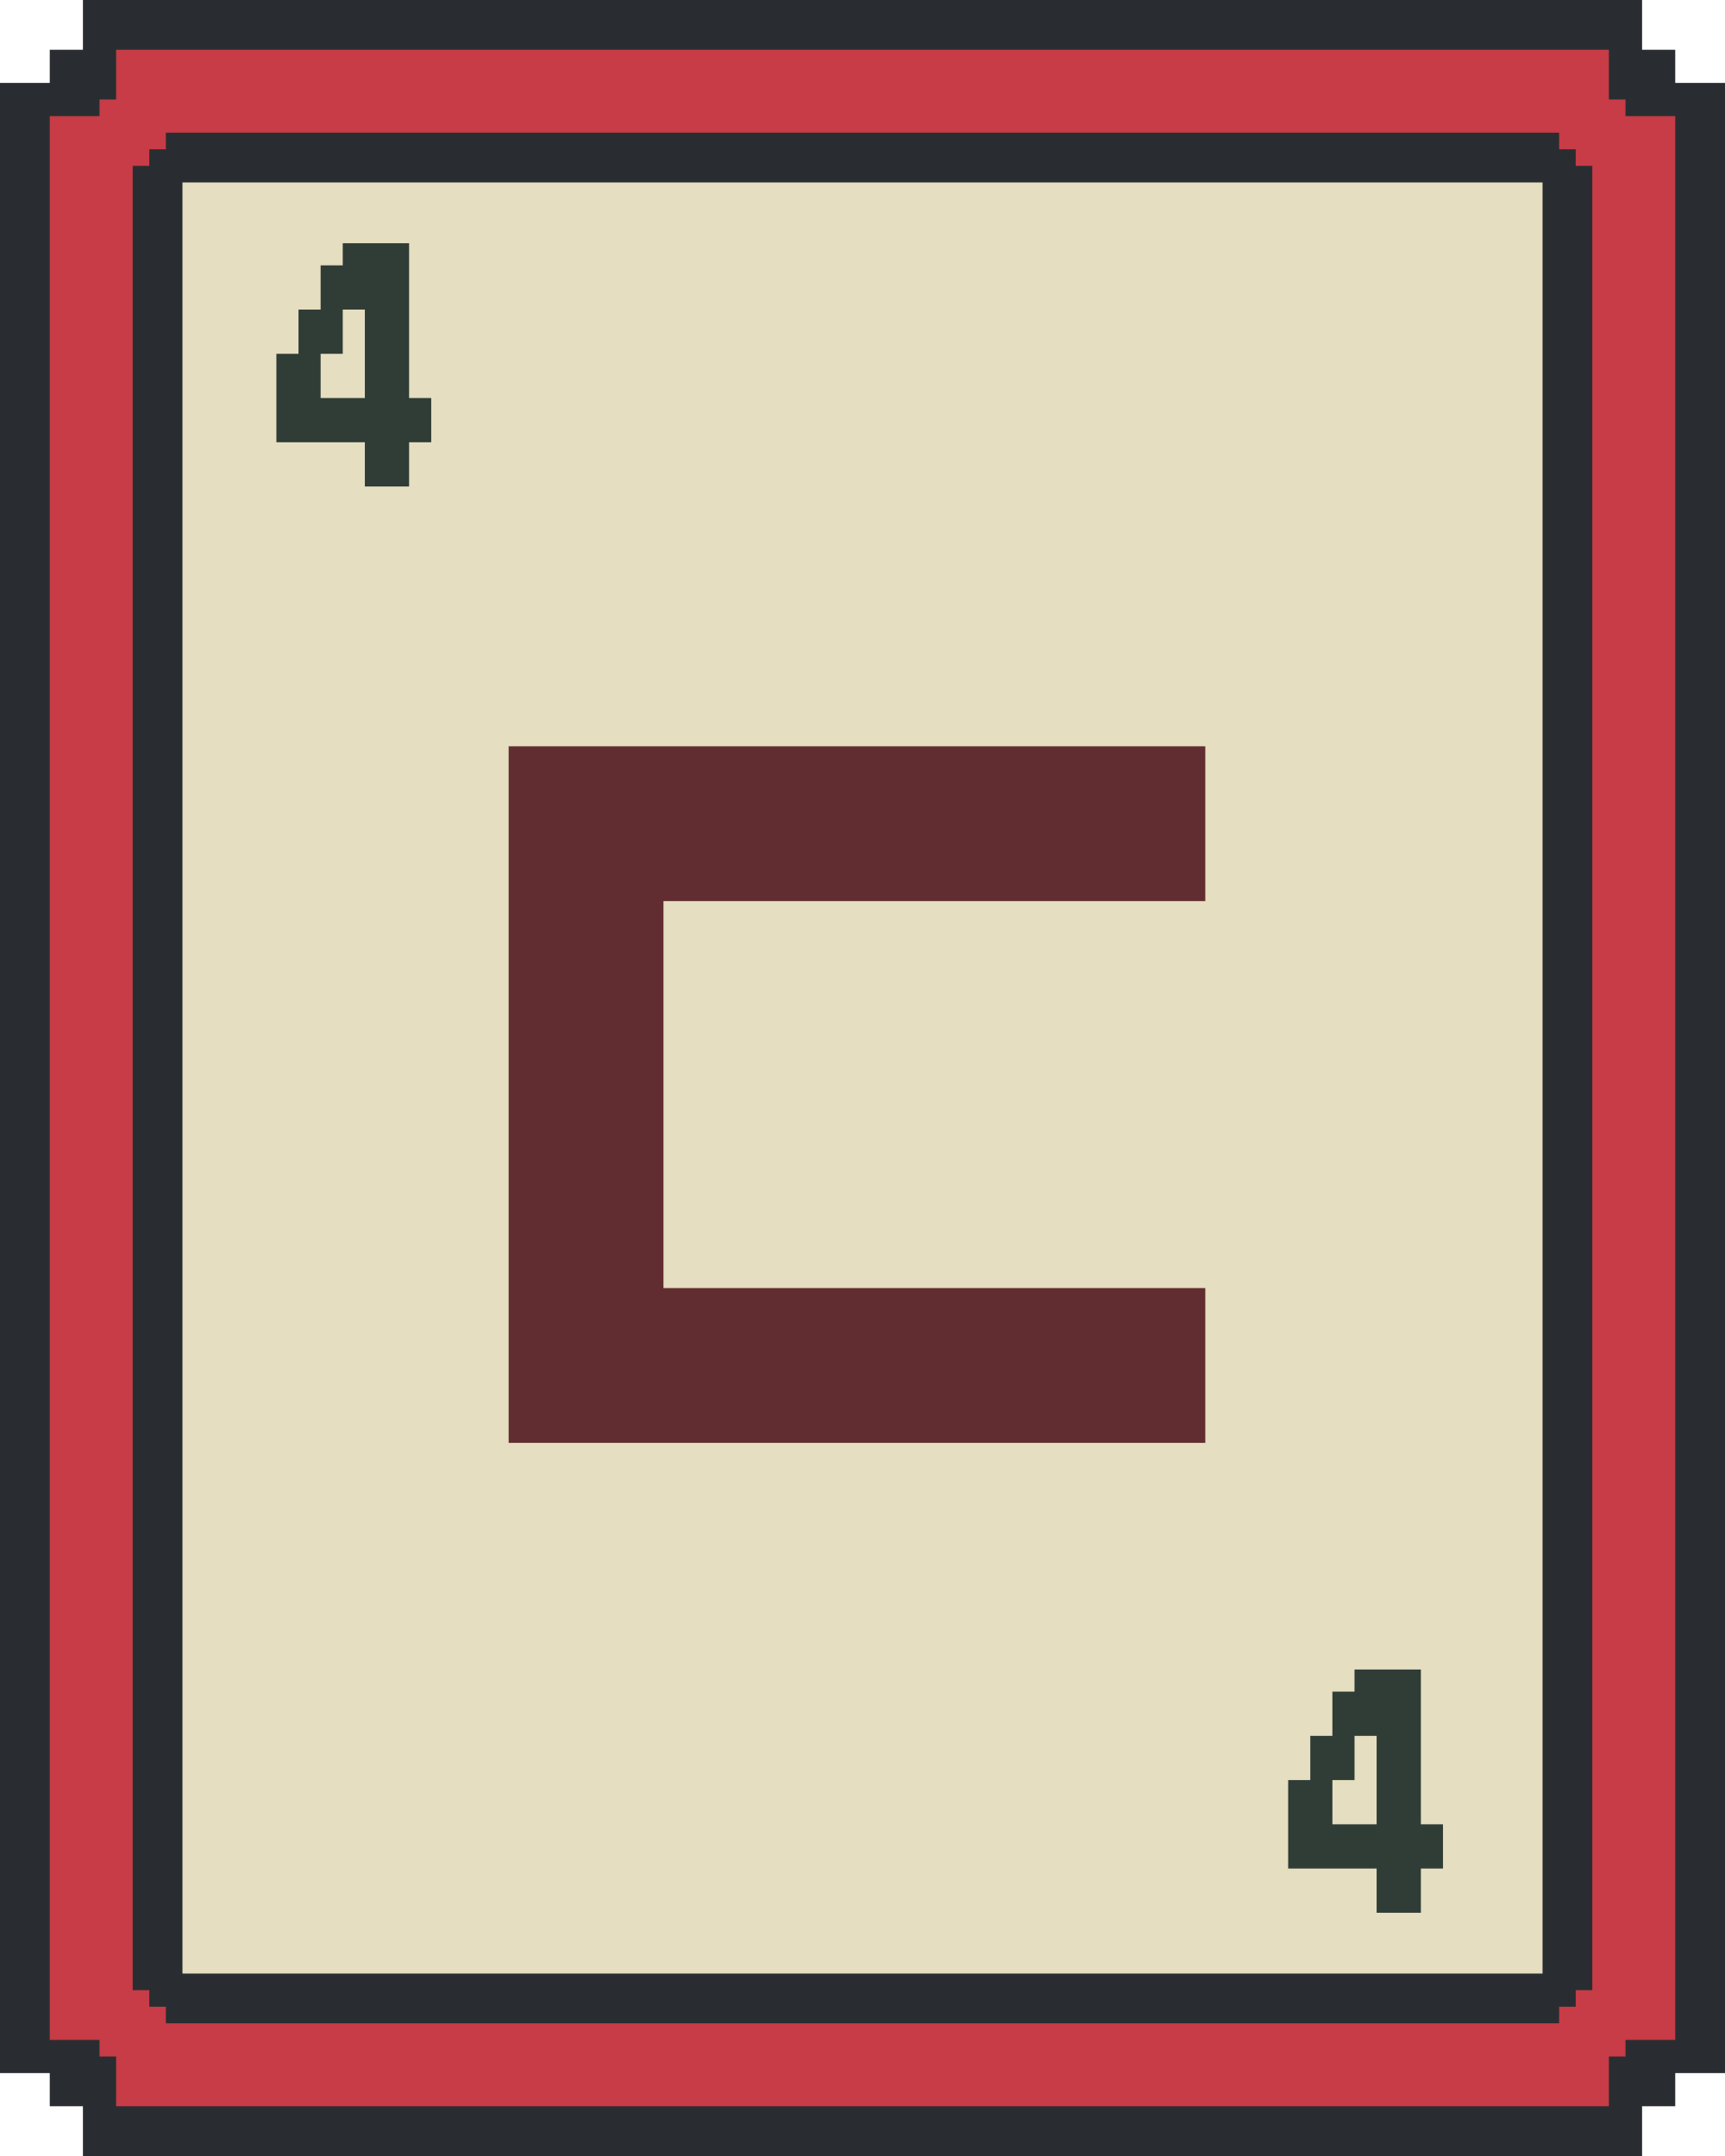
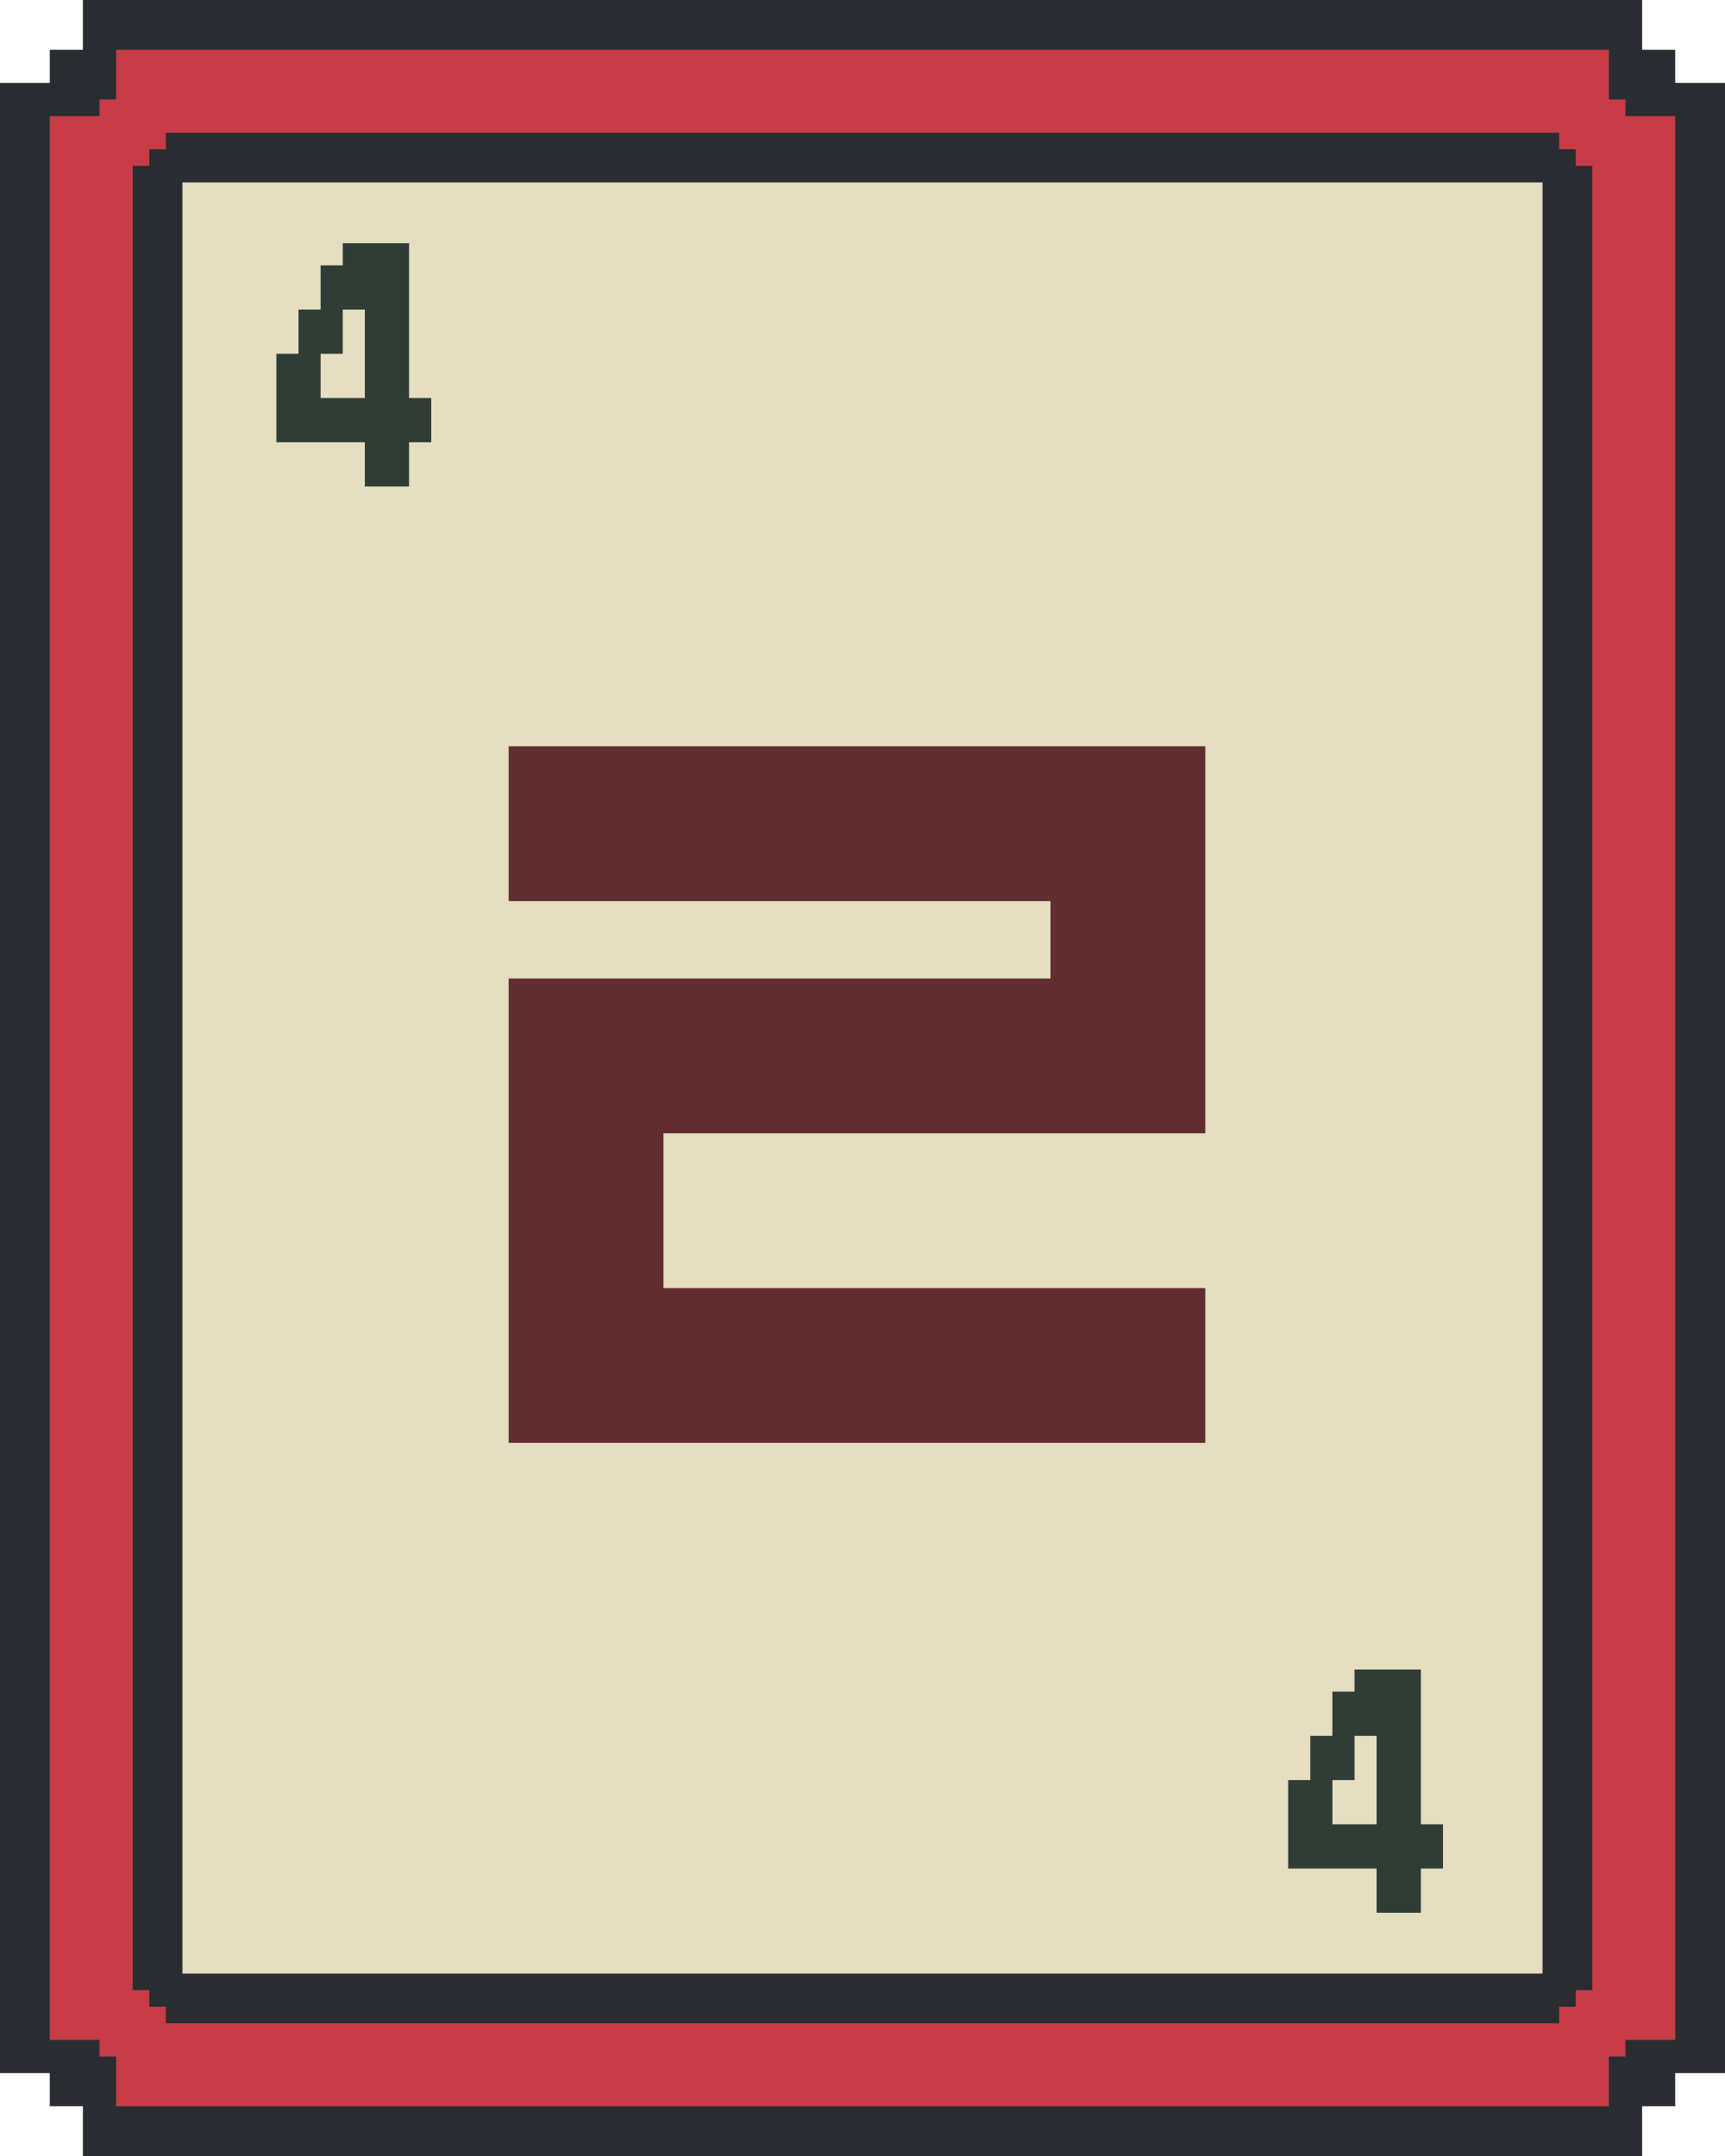
<svg xmlns="http://www.w3.org/2000/svg" width="156" height="195" viewBox="0 0 156 195" fill="none">
  <path d="M148.5 4.5H151.5V7.5H156V187.5H151.5V190.5H148.5V195H7.5V190.5H4.5V187.5H0V7.5H4.5V4.5H7.5V0H148.5V4.5Z" fill="#292D31" />
  <path d="M145.5 9H147V10.5H151.5V184.5H147V186H145.5V190.5H10.5V186H9V184.5H4.5V10.5H9V9H10.5V4.5H145.5V9ZM15 13.5H13.5V15H12V180H13.5V181.5H15V183H141V181.5H142.5V180H144V15H142.5V13.5H141V12H15V13.5Z" fill="#C73C46" />
  <rect x="16.5" y="16.5" width="123" height="162" fill="#E5DEC0" />
-   <path d="M46 130.5V67.5H109V81.5H60V116.5H109V130.5H46Z" fill="#612D30" />
+   <path d="M95 88.5V81.5H46V67.5H109V102.5H60V116.5H109V130.5H46V88.5H95Z" fill="#612D30" />
  <path d="M24.996 40V32H26.996V28H28.996V24H30.996V22H36.996V36H38.996V40H36.996V44H32.996V40H24.996ZM28.996 36H32.996V28H30.996V32H28.996V36Z" fill="#303C36" />
  <path d="M116.496 169V161H118.496V157H120.496V153H122.496V151H128.496V165H130.496V169H128.496V173H124.496V169H116.496ZM120.496 165H124.496V157H122.496V161H120.496V165Z" fill="#303C36" />
</svg>
